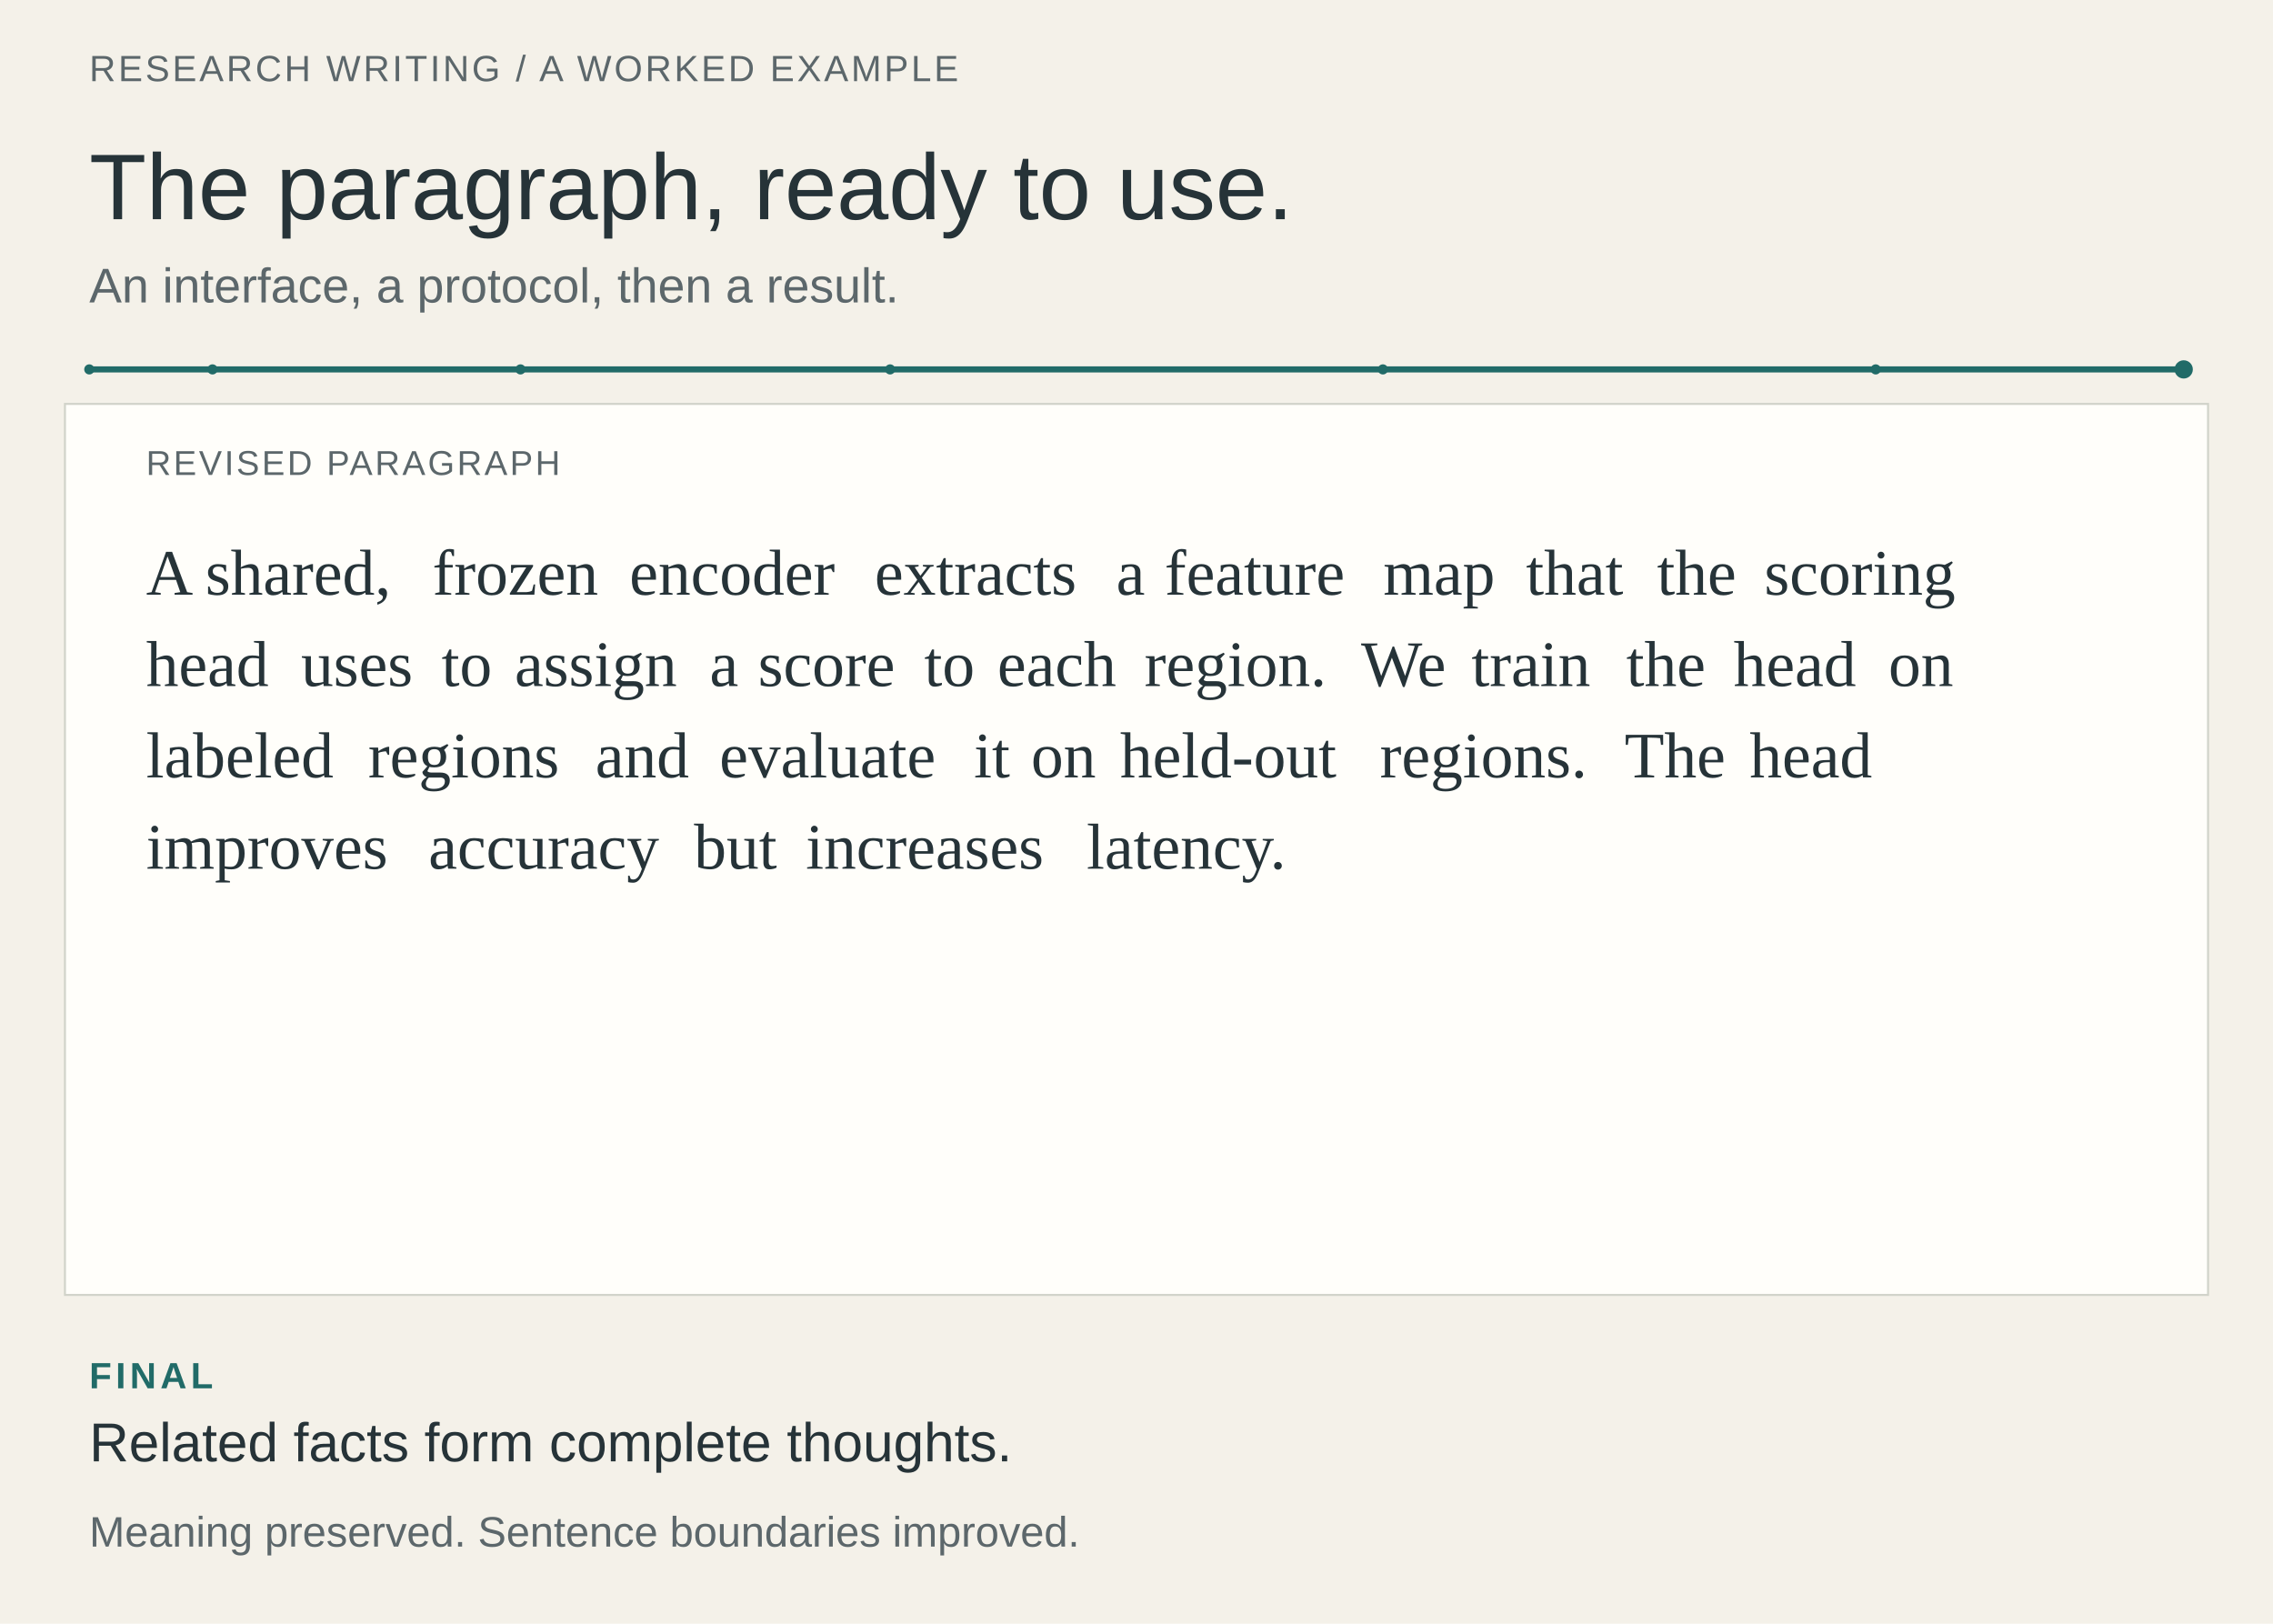
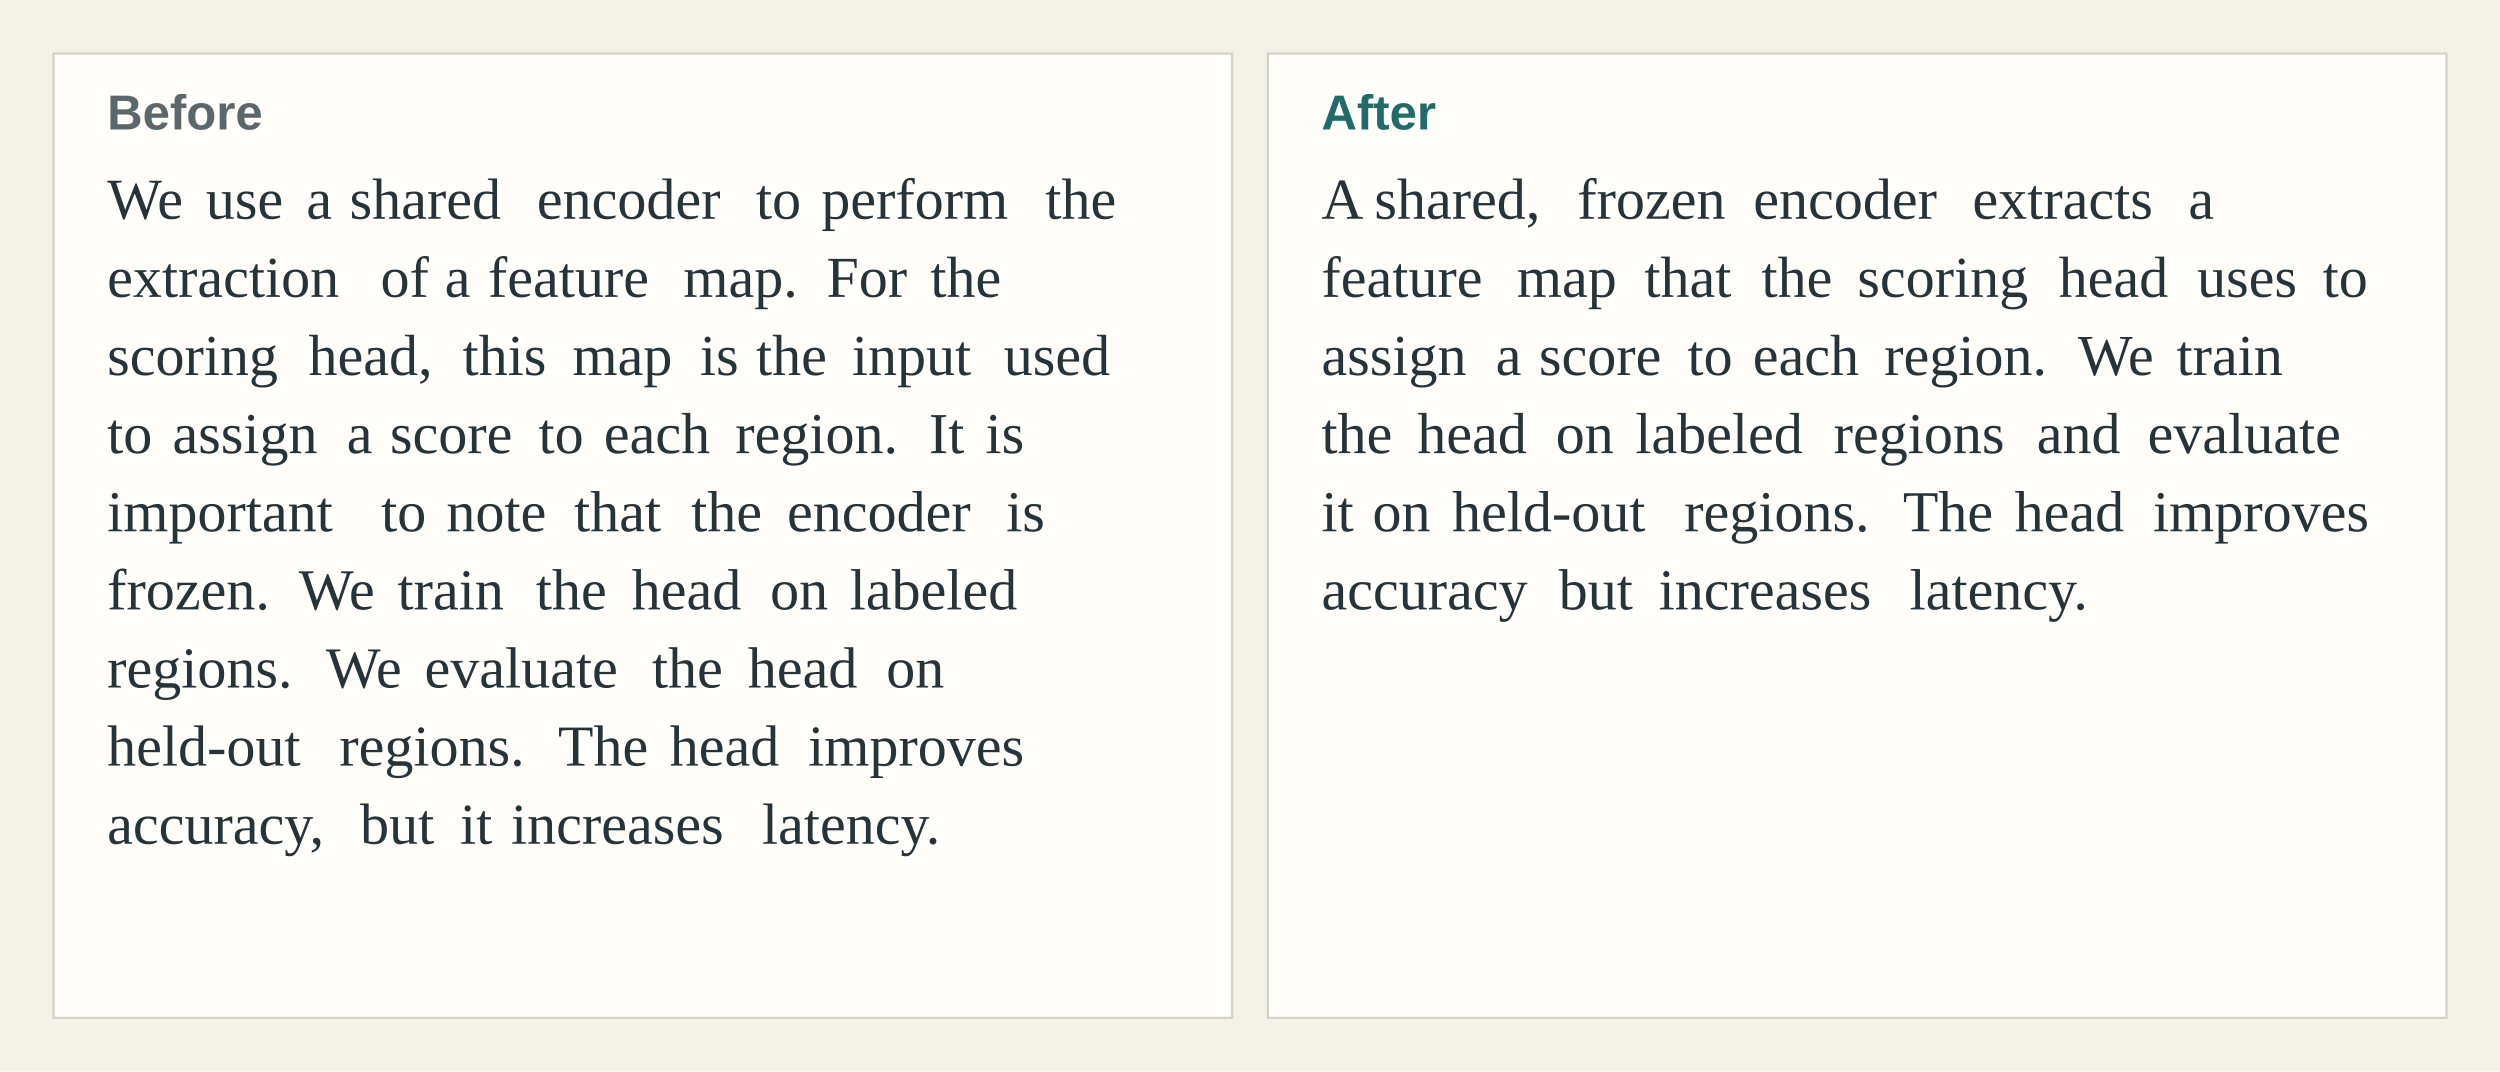
- <svg xmlns="http://www.w3.org/2000/svg" width="1120" height="800" viewBox="0 0 1120 800" role="img" aria-labelledby="title desc">
-   <rect width="1120" height="800" fill="#f4f1e9">
+ <svg xmlns="http://www.w3.org/2000/svg" width="1120" height="480" viewBox="0 0 1120 480" role="img" aria-labelledby="title desc">
+   <rect width="1120" height="480" fill="#f4f1e9">
</rect>
-   <text x="44" y="40" font-family="Arial,Helvetica,sans-serif" font-size="18" fill="#5c676b" letter-spacing="1.3" textLength="429.578" lengthAdjust="spacingAndGlyphs">RESEARCH WRITING / A WORKED EXAMPLE</text>
-   <text x="44" y="108" font-family="Arial,Helvetica,sans-serif" font-size="46" fill="#263338" textLength="593.266" lengthAdjust="spacingAndGlyphs">The paragraph, ready to use.</text>
-   <text x="44" y="149" font-family="Arial,Helvetica,sans-serif" font-size="24" fill="#5c676b" textLength="398.906" lengthAdjust="spacingAndGlyphs">An interface, a protocol, then a result.</text>
-   <rect x="32" y="199" width="1056" height="439" fill="#fffefa" stroke="#d1d3ca">
+   <rect x="24" y="24" width="528" height="432" fill="#fffefa" stroke="#d1d3ca">
</rect>
-   <text x="72" y="234" font-family="Arial,Helvetica,sans-serif" font-size="17" fill="#5c676b" letter-spacing="1.2" textLength="205.25" lengthAdjust="spacingAndGlyphs">REVISED PARAGRAPH</text>
-   <path d="M44 182L1076 182" fill="none" stroke="#d1d3ca" stroke-width="2">
- </path>
-   <path d="M44 182L1076 182" fill="none" stroke="#216b68" stroke-width="3">
- </path>
-   <circle cx="44" cy="182" r="2.5" fill="#216b68">
- </circle>
-   <circle cx="104.706" cy="182" r="2.5" fill="#216b68">
- </circle>
-   <circle cx="256.471" cy="182" r="2.5" fill="#216b68">
- </circle>
-   <circle cx="438.588" cy="182" r="2.5" fill="#216b68">
- </circle>
-   <circle cx="681.412" cy="182" r="2.5" fill="#216b68">
- </circle>
-   <circle cx="924.235" cy="182" r="2.5" fill="#216b68">
- </circle>
-   <circle cx="1076" cy="182" r="4.5" fill="#216b68">
- </circle>
-   <g opacity="1">
-     <text x="72" y="293" font-family="Georgia,'Times New Roman',serif" font-size="32" fill="#263338" textLength="21.469" lengthAdjust="spacingAndGlyphs">A</text>
-   </g>
-   <g opacity="1">
-     <text x="101.188" y="293" font-family="Georgia,'Times New Roman',serif" font-size="32" fill="#263338" textLength="104.156" lengthAdjust="spacingAndGlyphs">shared,</text>
-   </g>
-   <g opacity="1">
-     <text x="213.062" y="293" font-family="Georgia,'Times New Roman',serif" font-size="32" fill="#263338" textLength="89.344" lengthAdjust="spacingAndGlyphs">frozen</text>
-   </g>
-   <g opacity="1">
-     <text x="310.125" y="293" font-family="Georgia,'Times New Roman',serif" font-size="32" fill="#263338" textLength="113.109" lengthAdjust="spacingAndGlyphs">encoder</text>
-   </g>
-   <g opacity="1">
-     <text x="430.953" y="293" font-family="Georgia,'Times New Roman',serif" font-size="32" fill="#263338" textLength="111.312" lengthAdjust="spacingAndGlyphs">extracts</text>
-   </g>
-   <g opacity="1">
-     <text x="549.984" y="293" font-family="Georgia,'Times New Roman',serif" font-size="32" fill="#263338" textLength="16.125" lengthAdjust="spacingAndGlyphs">a</text>
-   </g>
-   <g opacity="1">
-     <text x="573.828" y="293" font-family="Georgia,'Times New Roman',serif" font-size="32" fill="#263338" textLength="100.031" lengthAdjust="spacingAndGlyphs">feature</text>
-   </g>
-   <g opacity="1">
-     <text x="681.578" y="293" font-family="Georgia,'Times New Roman',serif" font-size="32" fill="#263338" textLength="62.594" lengthAdjust="spacingAndGlyphs">map</text>
-   </g>
-   <g opacity="1">
-     <text x="751.891" y="293" font-family="Georgia,'Times New Roman',serif" font-size="32" fill="#263338" textLength="56.844" lengthAdjust="spacingAndGlyphs">that</text>
-   </g>
-   <g opacity="1">
-     <text x="816.453" y="293" font-family="Georgia,'Times New Roman',serif" font-size="32" fill="#263338" textLength="45.141" lengthAdjust="spacingAndGlyphs">the</text>
-   </g>
-   <g opacity="1">
-     <text x="869.312" y="293" font-family="Georgia,'Times New Roman',serif" font-size="32" fill="#263338" textLength="103.297" lengthAdjust="spacingAndGlyphs">scoring</text>
-   </g>
-   <g opacity="1">
-     <text x="72" y="338" font-family="Georgia,'Times New Roman',serif" font-size="32" fill="#263338" textLength="68.594" lengthAdjust="spacingAndGlyphs">head</text>
-   </g>
-   <g opacity="1">
-     <text x="148.312" y="338" font-family="Georgia,'Times New Roman',serif" font-size="32" fill="#263338" textLength="61.531" lengthAdjust="spacingAndGlyphs">uses</text>
-   </g>
-   <g opacity="1">
-     <text x="217.562" y="338" font-family="Georgia,'Times New Roman',serif" font-size="32" fill="#263338" textLength="28.297" lengthAdjust="spacingAndGlyphs">to</text>
-   </g>
-   <g opacity="1">
-     <text x="253.578" y="338" font-family="Georgia,'Times New Roman',serif" font-size="32" fill="#263338" textLength="88.359" lengthAdjust="spacingAndGlyphs">assign</text>
-   </g>
-   <g opacity="1">
-     <text x="349.656" y="338" font-family="Georgia,'Times New Roman',serif" font-size="32" fill="#263338" textLength="16.125" lengthAdjust="spacingAndGlyphs">a</text>
-   </g>
-   <g opacity="1">
-     <text x="373.5" y="338" font-family="Georgia,'Times New Roman',serif" font-size="32" fill="#263338" textLength="74.188" lengthAdjust="spacingAndGlyphs">score</text>
-   </g>
-   <g opacity="1">
-     <text x="455.406" y="338" font-family="Georgia,'Times New Roman',serif" font-size="32" fill="#263338" textLength="28.297" lengthAdjust="spacingAndGlyphs">to</text>
-   </g>
-   <g opacity="1">
-     <text x="491.422" y="338" font-family="Georgia,'Times New Roman',serif" font-size="32" fill="#263338" textLength="64.75" lengthAdjust="spacingAndGlyphs">each</text>
-   </g>
-   <g opacity="1">
-     <text x="563.891" y="338" font-family="Georgia,'Times New Roman',serif" font-size="32" fill="#263338" textLength="99.031" lengthAdjust="spacingAndGlyphs">region.</text>
-   </g>
-   <g opacity="1">
-     <text x="670.641" y="338" font-family="Georgia,'Times New Roman',serif" font-size="32" fill="#263338" textLength="46.688" lengthAdjust="spacingAndGlyphs">We</text>
-   </g>
-   <g opacity="1">
-     <text x="725.047" y="338" font-family="Georgia,'Times New Roman',serif" font-size="32" fill="#263338" textLength="68.562" lengthAdjust="spacingAndGlyphs">train</text>
-   </g>
-   <g opacity="1">
-     <text x="801.328" y="338" font-family="Georgia,'Times New Roman',serif" font-size="32" fill="#263338" textLength="45.141" lengthAdjust="spacingAndGlyphs">the</text>
-   </g>
-   <g opacity="1">
-     <text x="854.188" y="338" font-family="Georgia,'Times New Roman',serif" font-size="32" fill="#263338" textLength="68.594" lengthAdjust="spacingAndGlyphs">head</text>
-   </g>
-   <g opacity="1">
-     <text x="930.5" y="338" font-family="Georgia,'Times New Roman',serif" font-size="32" fill="#263338" textLength="36.156" lengthAdjust="spacingAndGlyphs">on</text>
-   </g>
-   <g opacity="1">
-     <text x="72" y="383" font-family="Georgia,'Times New Roman',serif" font-size="32" fill="#263338" textLength="101.672" lengthAdjust="spacingAndGlyphs">labeled</text>
-   </g>
-   <g opacity="1">
-     <text x="181.391" y="383" font-family="Georgia,'Times New Roman',serif" font-size="32" fill="#263338" textLength="104.234" lengthAdjust="spacingAndGlyphs">regions</text>
-   </g>
-   <g opacity="1">
-     <text x="293.344" y="383" font-family="Georgia,'Times New Roman',serif" font-size="32" fill="#263338" textLength="53.406" lengthAdjust="spacingAndGlyphs">and</text>
-   </g>
-   <g opacity="1">
-     <text x="354.469" y="383" font-family="Georgia,'Times New Roman',serif" font-size="32" fill="#263338" textLength="117.688" lengthAdjust="spacingAndGlyphs">evaluate</text>
-   </g>
-   <g opacity="1">
-     <text x="479.875" y="383" font-family="Georgia,'Times New Roman',serif" font-size="32" fill="#263338" textLength="20.422" lengthAdjust="spacingAndGlyphs">it</text>
-   </g>
-   <g opacity="1">
-     <text x="508.016" y="383" font-family="Georgia,'Times New Roman',serif" font-size="32" fill="#263338" textLength="36.156" lengthAdjust="spacingAndGlyphs">on</text>
-   </g>
-   <g opacity="1">
-     <text x="551.891" y="383" font-family="Georgia,'Times New Roman',serif" font-size="32" fill="#263338" textLength="120.297" lengthAdjust="spacingAndGlyphs">held-out</text>
-   </g>
-   <g opacity="1">
-     <text x="679.906" y="383" font-family="Georgia,'Times New Roman',serif" font-size="32" fill="#263338" textLength="112.859" lengthAdjust="spacingAndGlyphs">regions.</text>
-   </g>
-   <g opacity="1">
-     <text x="800.484" y="383" font-family="Georgia,'Times New Roman',serif" font-size="32" fill="#263338" textLength="53.891" lengthAdjust="spacingAndGlyphs">The</text>
-   </g>
-   <g opacity="1">
-     <text x="862.094" y="383" font-family="Georgia,'Times New Roman',serif" font-size="32" fill="#263338" textLength="68.594" lengthAdjust="spacingAndGlyphs">head</text>
-   </g>
-   <g opacity="1">
-     <text x="72" y="428" font-family="Georgia,'Times New Roman',serif" font-size="32" fill="#263338" textLength="131.391" lengthAdjust="spacingAndGlyphs">improves</text>
-   </g>
-   <g opacity="1">
-     <text x="211.109" y="428" font-family="Georgia,'Times New Roman',serif" font-size="32" fill="#263338" textLength="123.109" lengthAdjust="spacingAndGlyphs">accuracy</text>
-   </g>
-   <g opacity="1">
-     <text x="341.938" y="428" font-family="Georgia,'Times New Roman',serif" font-size="32" fill="#263338" textLength="47.375" lengthAdjust="spacingAndGlyphs">but</text>
-   </g>
-   <g opacity="1">
-     <text x="397.031" y="428" font-family="Georgia,'Times New Roman',serif" font-size="32" fill="#263338" textLength="130.641" lengthAdjust="spacingAndGlyphs">increases</text>
-   </g>
-   <g opacity="1">
-     <text x="535.391" y="428" font-family="Georgia,'Times New Roman',serif" font-size="32" fill="#263338" textLength="109.609" lengthAdjust="spacingAndGlyphs">latency.</text>
-   </g>
-   <text x="44" y="684" font-family="Arial,Helvetica,sans-serif" font-size="18" fill="#216b68" font-weight="700" letter-spacing="2" textLength="63" lengthAdjust="spacingAndGlyphs">FINAL</text>
-   <text x="44" y="720" font-family="Arial,Helvetica,sans-serif" font-size="27" fill="#263338" textLength="454.734" lengthAdjust="spacingAndGlyphs">Related facts form complete thoughts.</text>
-   <text x="44" y="762" font-family="Arial,Helvetica,sans-serif" font-size="21" fill="#5c676b" textLength="487.969" lengthAdjust="spacingAndGlyphs">Meaning preserved. Sentence boundaries improved.</text>
+   <rect x="568" y="24" width="528" height="432" fill="#fffefa" stroke="#d1d3ca">
+ </rect>
+   <text x="48" y="58" font-family="Arial,Helvetica,sans-serif" font-size="22" fill="#5c676b" font-weight="600" textLength="69.688" lengthAdjust="spacingAndGlyphs">Before</text>
+   <text x="592" y="58" font-family="Arial,Helvetica,sans-serif" font-size="22" fill="#216b68" font-weight="600" textLength="51.344" lengthAdjust="spacingAndGlyphs">After</text>
+   <g opacity="1">
+     <text x="48" y="98" font-family="Georgia,'Times New Roman',serif" font-size="26" fill="#263338" textLength="37.938" lengthAdjust="spacingAndGlyphs">We</text>
+   </g>
+   <g opacity="1">
+     <text x="92.205" y="98" font-family="Georgia,'Times New Roman',serif" font-size="26" fill="#263338" textLength="38.766" lengthAdjust="spacingAndGlyphs">use</text>
+   </g>
+   <g opacity="1">
+     <text x="137.235" y="98" font-family="Georgia,'Times New Roman',serif" font-size="26" fill="#263338" textLength="13.109" lengthAdjust="spacingAndGlyphs">a</text>
+   </g>
+   <g opacity="1">
+     <text x="156.608" y="98" font-family="Georgia,'Times New Roman',serif" font-size="26" fill="#263338" textLength="77.625" lengthAdjust="spacingAndGlyphs">shared</text>
+   </g>
+   <g opacity="1">
+     <text x="240.499" y="98" font-family="Georgia,'Times New Roman',serif" font-size="26" fill="#263338" textLength="91.906" lengthAdjust="spacingAndGlyphs">encoder</text>
+   </g>
+   <g opacity="1">
+     <text x="338.672" y="98" font-family="Georgia,'Times New Roman',serif" font-size="26" fill="#263338" textLength="23" lengthAdjust="spacingAndGlyphs">to</text>
+   </g>
+   <g opacity="1">
+     <text x="367.935" y="98" font-family="Georgia,'Times New Roman',serif" font-size="26" fill="#263338" textLength="94.109" lengthAdjust="spacingAndGlyphs">perform</text>
+   </g>
+   <g opacity="1">
+     <text x="468.304" y="98" font-family="Georgia,'Times New Roman',serif" font-size="26" fill="#263338" textLength="36.688" lengthAdjust="spacingAndGlyphs">the</text>
+   </g>
+   <g opacity="1">
+     <text x="48" y="133" font-family="Georgia,'Times New Roman',serif" font-size="26" fill="#263338" textLength="116.203" lengthAdjust="spacingAndGlyphs">extraction</text>
+   </g>
+   <g opacity="1">
+     <text x="170.472" y="133" font-family="Georgia,'Times New Roman',serif" font-size="26" fill="#263338" textLength="22.484" lengthAdjust="spacingAndGlyphs">of</text>
+   </g>
+   <g opacity="1">
+     <text x="199.214" y="133" font-family="Georgia,'Times New Roman',serif" font-size="26" fill="#263338" textLength="13.109" lengthAdjust="spacingAndGlyphs">a</text>
+   </g>
+   <g opacity="1">
+     <text x="218.587" y="133" font-family="Georgia,'Times New Roman',serif" font-size="26" fill="#263338" textLength="81.281" lengthAdjust="spacingAndGlyphs">feature</text>
+   </g>
+   <g opacity="1">
+     <text x="306.134" y="133" font-family="Georgia,'Times New Roman',serif" font-size="26" fill="#263338" textLength="57.875" lengthAdjust="spacingAndGlyphs">map.</text>
+   </g>
+   <g opacity="1">
+     <text x="370.271" y="133" font-family="Georgia,'Times New Roman',serif" font-size="26" fill="#263338" textLength="40.25" lengthAdjust="spacingAndGlyphs">For</text>
+   </g>
+   <g opacity="1">
+     <text x="416.786" y="133" font-family="Georgia,'Times New Roman',serif" font-size="26" fill="#263338" textLength="36.688" lengthAdjust="spacingAndGlyphs">the</text>
+   </g>
+   <g opacity="1">
+     <text x="48" y="168" font-family="Georgia,'Times New Roman',serif" font-size="26" fill="#263338" textLength="83.938" lengthAdjust="spacingAndGlyphs">scoring</text>
+   </g>
+   <g opacity="1">
+     <text x="138.2" y="168" font-family="Georgia,'Times New Roman',serif" font-size="26" fill="#263338" textLength="62.75" lengthAdjust="spacingAndGlyphs">head,</text>
+   </g>
+   <g opacity="1">
+     <text x="207.212" y="168" font-family="Georgia,'Times New Roman',serif" font-size="26" fill="#263338" textLength="42.969" lengthAdjust="spacingAndGlyphs">this</text>
+   </g>
+   <g opacity="1">
+     <text x="256.444" y="168" font-family="Georgia,'Times New Roman',serif" font-size="26" fill="#263338" textLength="50.859" lengthAdjust="spacingAndGlyphs">map</text>
+   </g>
+   <g opacity="1">
+     <text x="313.573" y="168" font-family="Georgia,'Times New Roman',serif" font-size="26" fill="#263338" textLength="18.859" lengthAdjust="spacingAndGlyphs">is</text>
+   </g>
+   <g opacity="1">
+     <text x="338.697" y="168" font-family="Georgia,'Times New Roman',serif" font-size="26" fill="#263338" textLength="36.688" lengthAdjust="spacingAndGlyphs">the</text>
+   </g>
+   <g opacity="1">
+     <text x="381.646" y="168" font-family="Georgia,'Times New Roman',serif" font-size="26" fill="#263338" textLength="61.766" lengthAdjust="spacingAndGlyphs">input</text>
+   </g>
+   <g opacity="1">
+     <text x="449.68" y="168" font-family="Georgia,'Times New Roman',serif" font-size="26" fill="#263338" textLength="53.703" lengthAdjust="spacingAndGlyphs">used</text>
+   </g>
+   <g opacity="1">
+     <text x="48" y="203" font-family="Georgia,'Times New Roman',serif" font-size="26" fill="#263338" textLength="23" lengthAdjust="spacingAndGlyphs">to</text>
+   </g>
+   <g opacity="1">
+     <text x="77.263" y="203" font-family="Georgia,'Times New Roman',serif" font-size="26" fill="#263338" textLength="71.797" lengthAdjust="spacingAndGlyphs">assign</text>
+   </g>
+   <g opacity="1">
+     <text x="155.326" y="203" font-family="Georgia,'Times New Roman',serif" font-size="26" fill="#263338" textLength="13.109" lengthAdjust="spacingAndGlyphs">a</text>
+   </g>
+   <g opacity="1">
+     <text x="174.699" y="203" font-family="Georgia,'Times New Roman',serif" font-size="26" fill="#263338" textLength="60.281" lengthAdjust="spacingAndGlyphs">score</text>
+   </g>
+   <g opacity="1">
+     <text x="241.248" y="203" font-family="Georgia,'Times New Roman',serif" font-size="26" fill="#263338" textLength="23" lengthAdjust="spacingAndGlyphs">to</text>
+   </g>
+   <g opacity="1">
+     <text x="270.511" y="203" font-family="Georgia,'Times New Roman',serif" font-size="26" fill="#263338" textLength="52.609" lengthAdjust="spacingAndGlyphs">each</text>
+   </g>
+   <g opacity="1">
+     <text x="329.392" y="203" font-family="Georgia,'Times New Roman',serif" font-size="26" fill="#263338" textLength="80.469" lengthAdjust="spacingAndGlyphs">region.</text>
+   </g>
+   <g opacity="1">
+     <text x="416.126" y="203" font-family="Georgia,'Times New Roman',serif" font-size="26" fill="#263338" textLength="19.109" lengthAdjust="spacingAndGlyphs">It</text>
+   </g>
+   <g opacity="1">
+     <text x="441.504" y="203" font-family="Georgia,'Times New Roman',serif" font-size="26" fill="#263338" textLength="18.859" lengthAdjust="spacingAndGlyphs">is</text>
+   </g>
+   <g opacity="1">
+     <text x="48" y="238" font-family="Georgia,'Times New Roman',serif" font-size="26" fill="#263338" textLength="116.469" lengthAdjust="spacingAndGlyphs">important</text>
+   </g>
+   <g opacity="1">
+     <text x="170.726" y="238" font-family="Georgia,'Times New Roman',serif" font-size="26" fill="#263338" textLength="23" lengthAdjust="spacingAndGlyphs">to</text>
+   </g>
+   <g opacity="1">
+     <text x="199.988" y="238" font-family="Georgia,'Times New Roman',serif" font-size="26" fill="#263338" textLength="50.922" lengthAdjust="spacingAndGlyphs">note</text>
+   </g>
+   <g opacity="1">
+     <text x="257.181" y="238" font-family="Georgia,'Times New Roman',serif" font-size="26" fill="#263338" textLength="46.188" lengthAdjust="spacingAndGlyphs">that</text>
+   </g>
+   <g opacity="1">
+     <text x="309.638" y="238" font-family="Georgia,'Times New Roman',serif" font-size="26" fill="#263338" textLength="36.688" lengthAdjust="spacingAndGlyphs">the</text>
+   </g>
+   <g opacity="1">
+     <text x="352.586" y="238" font-family="Georgia,'Times New Roman',serif" font-size="26" fill="#263338" textLength="91.906" lengthAdjust="spacingAndGlyphs">encoder</text>
+   </g>
+   <g opacity="1">
+     <text x="450.759" y="238" font-family="Georgia,'Times New Roman',serif" font-size="26" fill="#263338" textLength="18.859" lengthAdjust="spacingAndGlyphs">is</text>
+   </g>
+   <g opacity="1">
+     <text x="48" y="273" font-family="Georgia,'Times New Roman',serif" font-size="26" fill="#263338" textLength="79.609" lengthAdjust="spacingAndGlyphs">frozen.</text>
+   </g>
+   <g opacity="1">
+     <text x="133.871" y="273" font-family="Georgia,'Times New Roman',serif" font-size="26" fill="#263338" textLength="37.938" lengthAdjust="spacingAndGlyphs">We</text>
+   </g>
+   <g opacity="1">
+     <text x="178.076" y="273" font-family="Georgia,'Times New Roman',serif" font-size="26" fill="#263338" textLength="55.719" lengthAdjust="spacingAndGlyphs">train</text>
+   </g>
+   <g opacity="1">
+     <text x="240.055" y="273" font-family="Georgia,'Times New Roman',serif" font-size="26" fill="#263338" textLength="36.688" lengthAdjust="spacingAndGlyphs">the</text>
+   </g>
+   <g opacity="1">
+     <text x="283.003" y="273" font-family="Georgia,'Times New Roman',serif" font-size="26" fill="#263338" textLength="55.734" lengthAdjust="spacingAndGlyphs">head</text>
+   </g>
+   <g opacity="1">
+     <text x="345.007" y="273" font-family="Georgia,'Times New Roman',serif" font-size="26" fill="#263338" textLength="29.391" lengthAdjust="spacingAndGlyphs">on</text>
+   </g>
+   <g opacity="1">
+     <text x="380.655" y="273" font-family="Georgia,'Times New Roman',serif" font-size="26" fill="#263338" textLength="82.609" lengthAdjust="spacingAndGlyphs">labeled</text>
+   </g>
+   <g opacity="1">
+     <text x="48" y="308" font-family="Georgia,'Times New Roman',serif" font-size="26" fill="#263338" textLength="91.703" lengthAdjust="spacingAndGlyphs">regions.</text>
+   </g>
+   <g opacity="1">
+     <text x="145.97" y="308" font-family="Georgia,'Times New Roman',serif" font-size="26" fill="#263338" textLength="37.938" lengthAdjust="spacingAndGlyphs">We</text>
+   </g>
+   <g opacity="1">
+     <text x="190.175" y="308" font-family="Georgia,'Times New Roman',serif" font-size="26" fill="#263338" textLength="95.625" lengthAdjust="spacingAndGlyphs">evaluate</text>
+   </g>
+   <g opacity="1">
+     <text x="292.067" y="308" font-family="Georgia,'Times New Roman',serif" font-size="26" fill="#263338" textLength="36.688" lengthAdjust="spacingAndGlyphs">the</text>
+   </g>
+   <g opacity="1">
+     <text x="335.016" y="308" font-family="Georgia,'Times New Roman',serif" font-size="26" fill="#263338" textLength="55.734" lengthAdjust="spacingAndGlyphs">head</text>
+   </g>
+   <g opacity="1">
+     <text x="397.02" y="308" font-family="Georgia,'Times New Roman',serif" font-size="26" fill="#263338" textLength="29.391" lengthAdjust="spacingAndGlyphs">on</text>
+   </g>
+   <g opacity="1">
+     <text x="48" y="343" font-family="Georgia,'Times New Roman',serif" font-size="26" fill="#263338" textLength="97.75" lengthAdjust="spacingAndGlyphs">held-out</text>
+   </g>
+   <g opacity="1">
+     <text x="152.013" y="343" font-family="Georgia,'Times New Roman',serif" font-size="26" fill="#263338" textLength="91.703" lengthAdjust="spacingAndGlyphs">regions.</text>
+   </g>
+   <g opacity="1">
+     <text x="249.982" y="343" font-family="Georgia,'Times New Roman',serif" font-size="26" fill="#263338" textLength="43.797" lengthAdjust="spacingAndGlyphs">The</text>
+   </g>
+   <g opacity="1">
+     <text x="300.04" y="343" font-family="Georgia,'Times New Roman',serif" font-size="26" fill="#263338" textLength="55.734" lengthAdjust="spacingAndGlyphs">head</text>
+   </g>
+   <g opacity="1">
+     <text x="362.044" y="343" font-family="Georgia,'Times New Roman',serif" font-size="26" fill="#263338" textLength="106.766" lengthAdjust="spacingAndGlyphs">improves</text>
+   </g>
+   <g opacity="1">
+     <text x="48" y="378" font-family="Georgia,'Times New Roman',serif" font-size="26" fill="#263338" textLength="107.047" lengthAdjust="spacingAndGlyphs">accuracy,</text>
+   </g>
+   <g opacity="1">
+     <text x="161.306" y="378" font-family="Georgia,'Times New Roman',serif" font-size="26" fill="#263338" textLength="38.5" lengthAdjust="spacingAndGlyphs">but</text>
+   </g>
+   <g opacity="1">
+     <text x="206.069" y="378" font-family="Georgia,'Times New Roman',serif" font-size="26" fill="#263338" textLength="16.594" lengthAdjust="spacingAndGlyphs">it</text>
+   </g>
+   <g opacity="1">
+     <text x="228.934" y="378" font-family="Georgia,'Times New Roman',serif" font-size="26" fill="#263338" textLength="106.156" lengthAdjust="spacingAndGlyphs">increases</text>
+   </g>
+   <g opacity="1">
+     <text x="341.351" y="378" font-family="Georgia,'Times New Roman',serif" font-size="26" fill="#263338" textLength="89.062" lengthAdjust="spacingAndGlyphs">latency.</text>
+   </g>
+   <g opacity="1">
+     <text x="592" y="98" font-family="Georgia,'Times New Roman',serif" font-size="26" fill="#263338" textLength="17.453" lengthAdjust="spacingAndGlyphs">A</text>
+   </g>
+   <g opacity="1">
+     <text x="615.715" y="98" font-family="Georgia,'Times New Roman',serif" font-size="26" fill="#263338" textLength="84.641" lengthAdjust="spacingAndGlyphs">shared,</text>
+   </g>
+   <g opacity="1">
+     <text x="706.613" y="98" font-family="Georgia,'Times New Roman',serif" font-size="26" fill="#263338" textLength="72.594" lengthAdjust="spacingAndGlyphs">frozen</text>
+   </g>
+   <g opacity="1">
+     <text x="785.477" y="98" font-family="Georgia,'Times New Roman',serif" font-size="26" fill="#263338" textLength="91.906" lengthAdjust="spacingAndGlyphs">encoder</text>
+   </g>
+   <g opacity="1">
+     <text x="883.649" y="98" font-family="Georgia,'Times New Roman',serif" font-size="26" fill="#263338" textLength="90.453" lengthAdjust="spacingAndGlyphs">extracts</text>
+   </g>
+   <g opacity="1">
+     <text x="980.362" y="98" font-family="Georgia,'Times New Roman',serif" font-size="26" fill="#263338" textLength="13.109" lengthAdjust="spacingAndGlyphs">a</text>
+   </g>
+   <g opacity="1">
+     <text x="592" y="133" font-family="Georgia,'Times New Roman',serif" font-size="26" fill="#263338" textLength="81.281" lengthAdjust="spacingAndGlyphs">feature</text>
+   </g>
+   <g opacity="1">
+     <text x="679.547" y="133" font-family="Georgia,'Times New Roman',serif" font-size="26" fill="#263338" textLength="50.859" lengthAdjust="spacingAndGlyphs">map</text>
+   </g>
+   <g opacity="1">
+     <text x="736.676" y="133" font-family="Georgia,'Times New Roman',serif" font-size="26" fill="#263338" textLength="46.188" lengthAdjust="spacingAndGlyphs">that</text>
+   </g>
+   <g opacity="1">
+     <text x="789.133" y="133" font-family="Georgia,'Times New Roman',serif" font-size="26" fill="#263338" textLength="36.688" lengthAdjust="spacingAndGlyphs">the</text>
+   </g>
+   <g opacity="1">
+     <text x="832.081" y="133" font-family="Georgia,'Times New Roman',serif" font-size="26" fill="#263338" textLength="83.938" lengthAdjust="spacingAndGlyphs">scoring</text>
+   </g>
+   <g opacity="1">
+     <text x="922.281" y="133" font-family="Georgia,'Times New Roman',serif" font-size="26" fill="#263338" textLength="55.734" lengthAdjust="spacingAndGlyphs">head</text>
+   </g>
+   <g opacity="1">
+     <text x="984.285" y="133" font-family="Georgia,'Times New Roman',serif" font-size="26" fill="#263338" textLength="50" lengthAdjust="spacingAndGlyphs">uses</text>
+   </g>
+   <g opacity="1">
+     <text x="1040.551" y="133" font-family="Georgia,'Times New Roman',serif" font-size="26" fill="#263338" textLength="23" lengthAdjust="spacingAndGlyphs">to</text>
+   </g>
+   <g opacity="1">
+     <text x="592" y="168" font-family="Georgia,'Times New Roman',serif" font-size="26" fill="#263338" textLength="71.797" lengthAdjust="spacingAndGlyphs">assign</text>
+   </g>
+   <g opacity="1">
+     <text x="670.063" y="168" font-family="Georgia,'Times New Roman',serif" font-size="26" fill="#263338" textLength="13.109" lengthAdjust="spacingAndGlyphs">a</text>
+   </g>
+   <g opacity="1">
+     <text x="689.437" y="168" font-family="Georgia,'Times New Roman',serif" font-size="26" fill="#263338" textLength="60.281" lengthAdjust="spacingAndGlyphs">score</text>
+   </g>
+   <g opacity="1">
+     <text x="755.985" y="168" font-family="Georgia,'Times New Roman',serif" font-size="26" fill="#263338" textLength="23" lengthAdjust="spacingAndGlyphs">to</text>
+   </g>
+   <g opacity="1">
+     <text x="785.248" y="168" font-family="Georgia,'Times New Roman',serif" font-size="26" fill="#263338" textLength="52.609" lengthAdjust="spacingAndGlyphs">each</text>
+   </g>
+   <g opacity="1">
+     <text x="844.129" y="168" font-family="Georgia,'Times New Roman',serif" font-size="26" fill="#263338" textLength="80.469" lengthAdjust="spacingAndGlyphs">region.</text>
+   </g>
+   <g opacity="1">
+     <text x="930.863" y="168" font-family="Georgia,'Times New Roman',serif" font-size="26" fill="#263338" textLength="37.938" lengthAdjust="spacingAndGlyphs">We</text>
+   </g>
+   <g opacity="1">
+     <text x="975.068" y="168" font-family="Georgia,'Times New Roman',serif" font-size="26" fill="#263338" textLength="55.719" lengthAdjust="spacingAndGlyphs">train</text>
+   </g>
+   <g opacity="1">
+     <text x="592" y="203" font-family="Georgia,'Times New Roman',serif" font-size="26" fill="#263338" textLength="36.688" lengthAdjust="spacingAndGlyphs">the</text>
+   </g>
+   <g opacity="1">
+     <text x="634.948" y="203" font-family="Georgia,'Times New Roman',serif" font-size="26" fill="#263338" textLength="55.734" lengthAdjust="spacingAndGlyphs">head</text>
+   </g>
+   <g opacity="1">
+     <text x="696.952" y="203" font-family="Georgia,'Times New Roman',serif" font-size="26" fill="#263338" textLength="29.391" lengthAdjust="spacingAndGlyphs">on</text>
+   </g>
+   <g opacity="1">
+     <text x="732.601" y="203" font-family="Georgia,'Times New Roman',serif" font-size="26" fill="#263338" textLength="82.609" lengthAdjust="spacingAndGlyphs">labeled</text>
+   </g>
+   <g opacity="1">
+     <text x="821.48" y="203" font-family="Georgia,'Times New Roman',serif" font-size="26" fill="#263338" textLength="84.703" lengthAdjust="spacingAndGlyphs">regions</text>
+   </g>
+   <g opacity="1">
+     <text x="912.442" y="203" font-family="Georgia,'Times New Roman',serif" font-size="26" fill="#263338" textLength="43.406" lengthAdjust="spacingAndGlyphs">and</text>
+   </g>
+   <g opacity="1">
+     <text x="962.106" y="203" font-family="Georgia,'Times New Roman',serif" font-size="26" fill="#263338" textLength="95.625" lengthAdjust="spacingAndGlyphs">evaluate</text>
+   </g>
+   <g opacity="1">
+     <text x="592" y="238" font-family="Georgia,'Times New Roman',serif" font-size="26" fill="#263338" textLength="16.594" lengthAdjust="spacingAndGlyphs">it</text>
+   </g>
+   <g opacity="1">
+     <text x="614.864" y="238" font-family="Georgia,'Times New Roman',serif" font-size="26" fill="#263338" textLength="29.391" lengthAdjust="spacingAndGlyphs">on</text>
+   </g>
+   <g opacity="1">
+     <text x="650.513" y="238" font-family="Georgia,'Times New Roman',serif" font-size="26" fill="#263338" textLength="97.75" lengthAdjust="spacingAndGlyphs">held-out</text>
+   </g>
+   <g opacity="1">
+     <text x="754.525" y="238" font-family="Georgia,'Times New Roman',serif" font-size="26" fill="#263338" textLength="91.703" lengthAdjust="spacingAndGlyphs">regions.</text>
+   </g>
+   <g opacity="1">
+     <text x="852.495" y="238" font-family="Georgia,'Times New Roman',serif" font-size="26" fill="#263338" textLength="43.797" lengthAdjust="spacingAndGlyphs">The</text>
+   </g>
+   <g opacity="1">
+     <text x="902.553" y="238" font-family="Georgia,'Times New Roman',serif" font-size="26" fill="#263338" textLength="55.734" lengthAdjust="spacingAndGlyphs">head</text>
+   </g>
+   <g opacity="1">
+     <text x="964.557" y="238" font-family="Georgia,'Times New Roman',serif" font-size="26" fill="#263338" textLength="106.766" lengthAdjust="spacingAndGlyphs">improves</text>
+   </g>
+   <g opacity="1">
+     <text x="592" y="273" font-family="Georgia,'Times New Roman',serif" font-size="26" fill="#263338" textLength="100.031" lengthAdjust="spacingAndGlyphs">accuracy</text>
+   </g>
+   <g opacity="1">
+     <text x="698.298" y="273" font-family="Georgia,'Times New Roman',serif" font-size="26" fill="#263338" textLength="38.5" lengthAdjust="spacingAndGlyphs">but</text>
+   </g>
+   <g opacity="1">
+     <text x="743.062" y="273" font-family="Georgia,'Times New Roman',serif" font-size="26" fill="#263338" textLength="106.156" lengthAdjust="spacingAndGlyphs">increases</text>
+   </g>
+   <g opacity="1">
+     <text x="855.479" y="273" font-family="Georgia,'Times New Roman',serif" font-size="26" fill="#263338" textLength="89.062" lengthAdjust="spacingAndGlyphs">latency.</text>
+   </g>
</svg>
